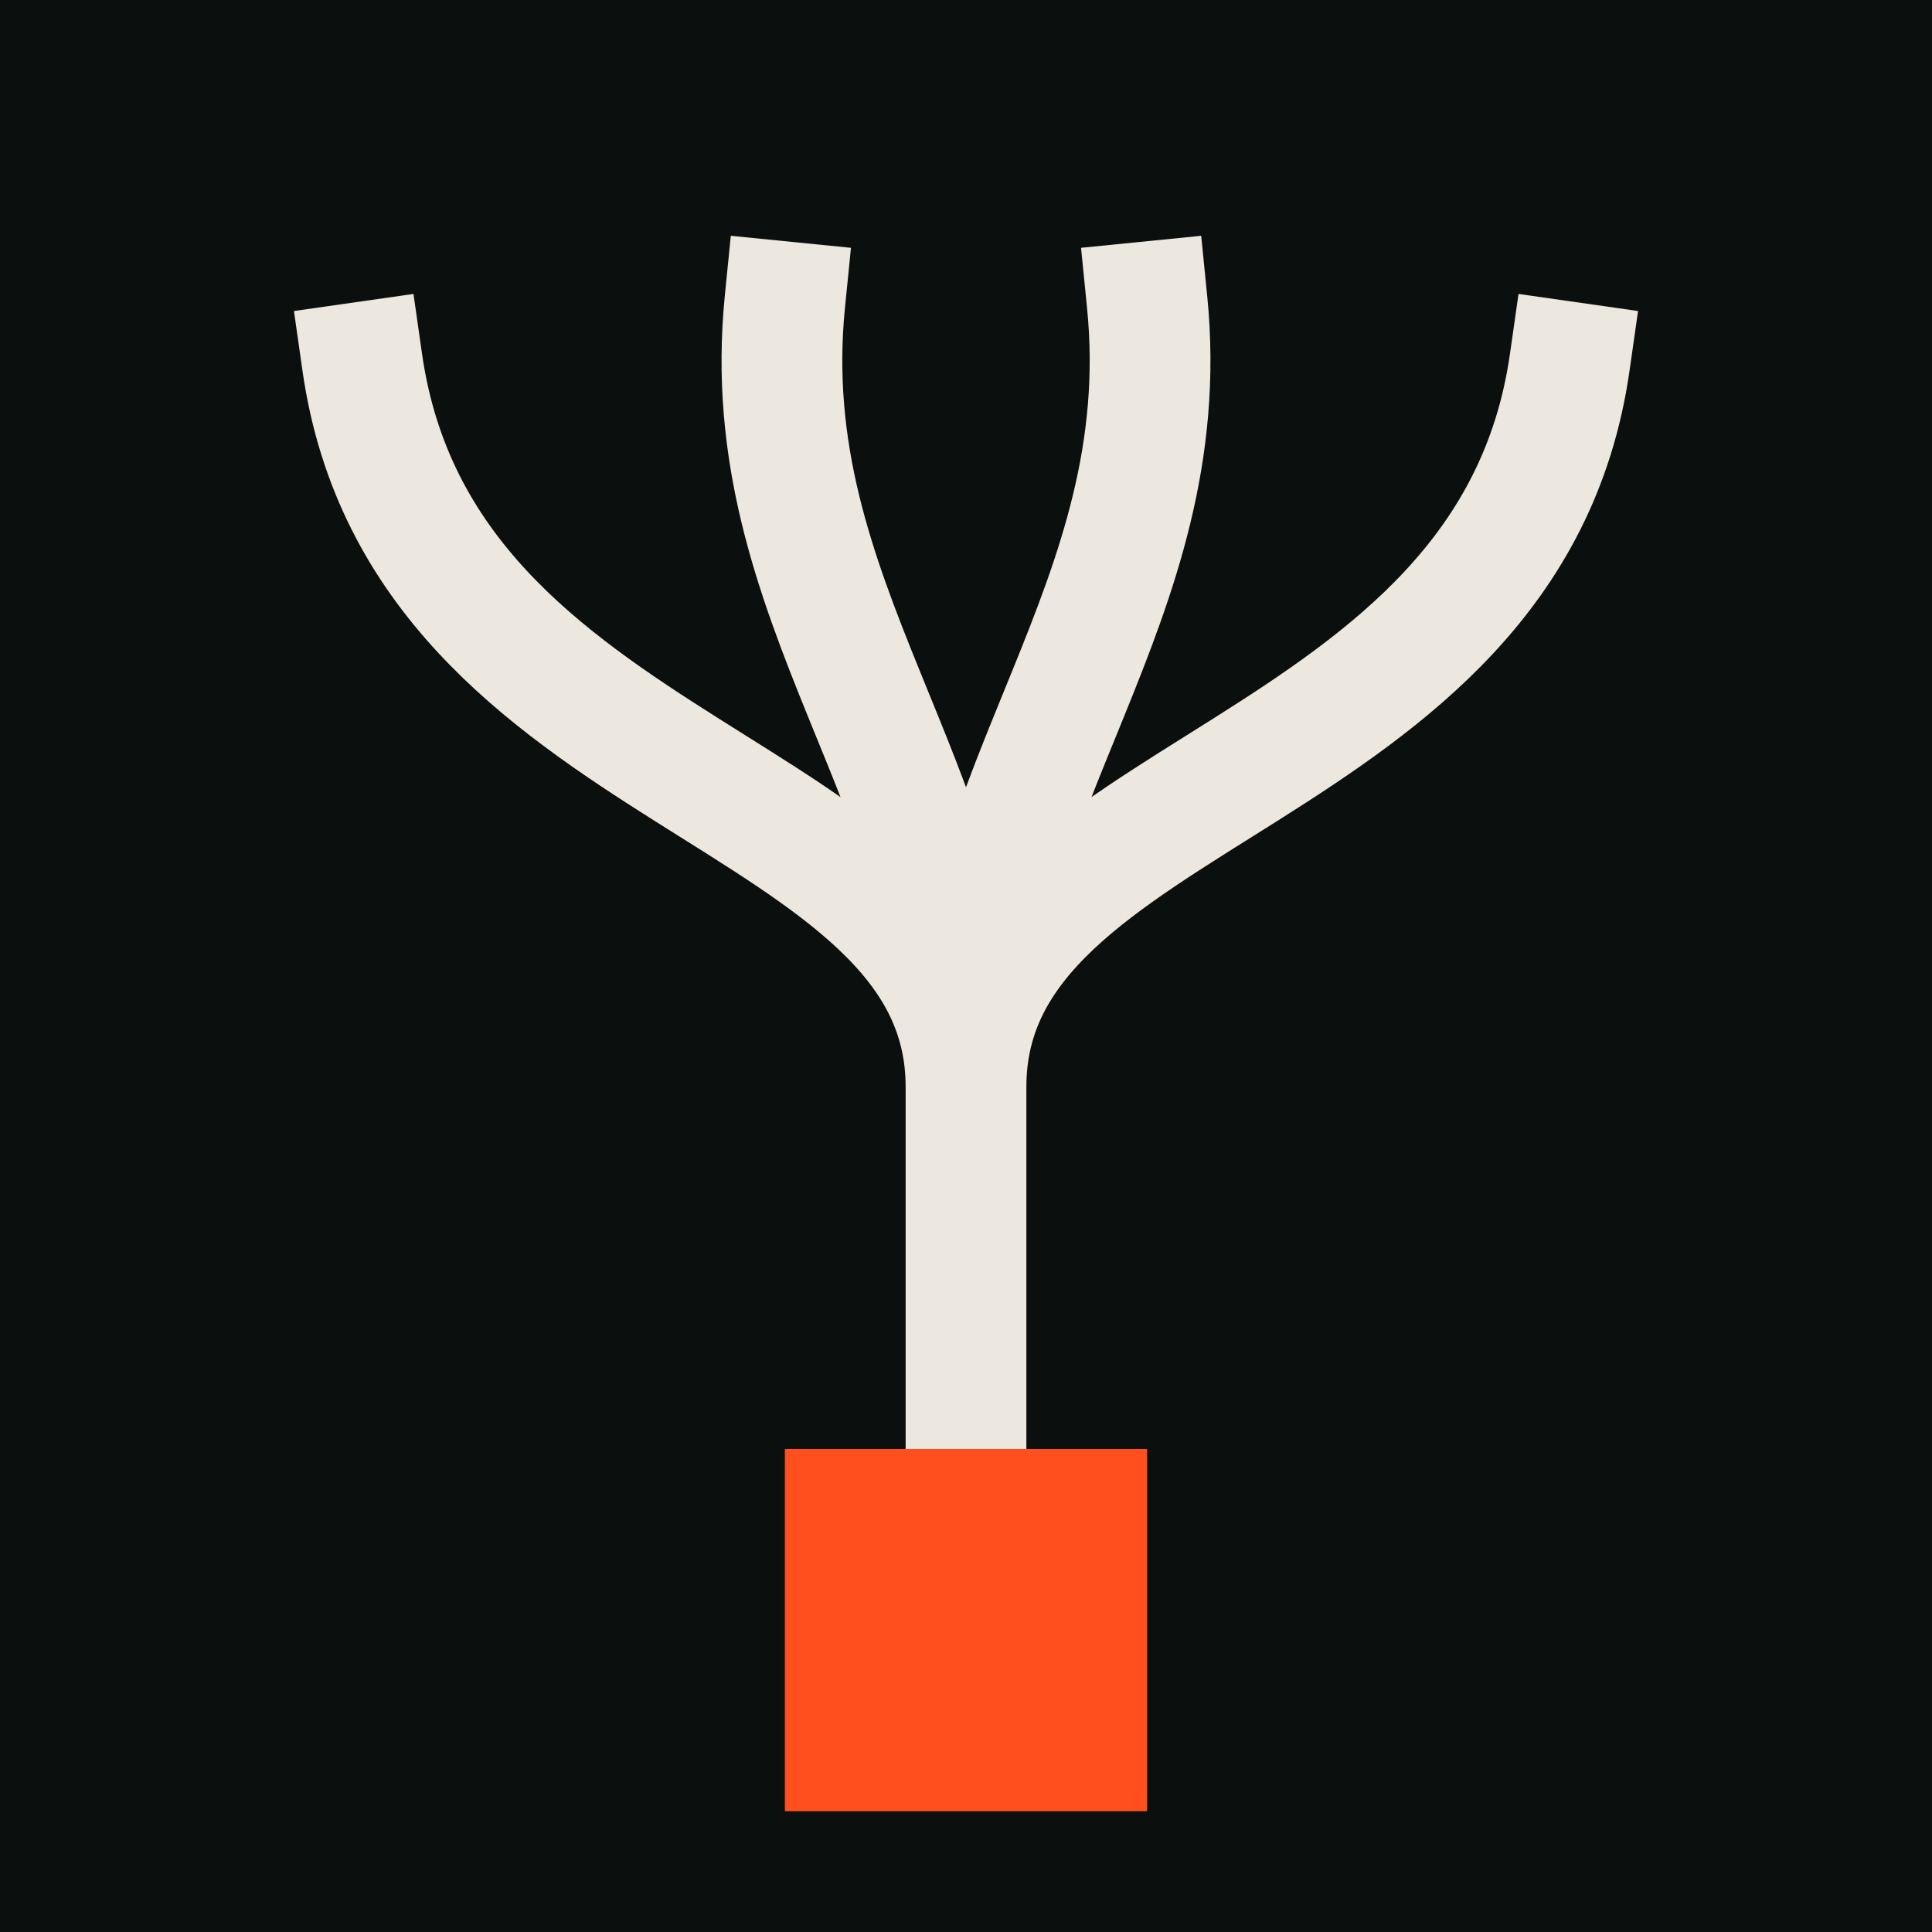
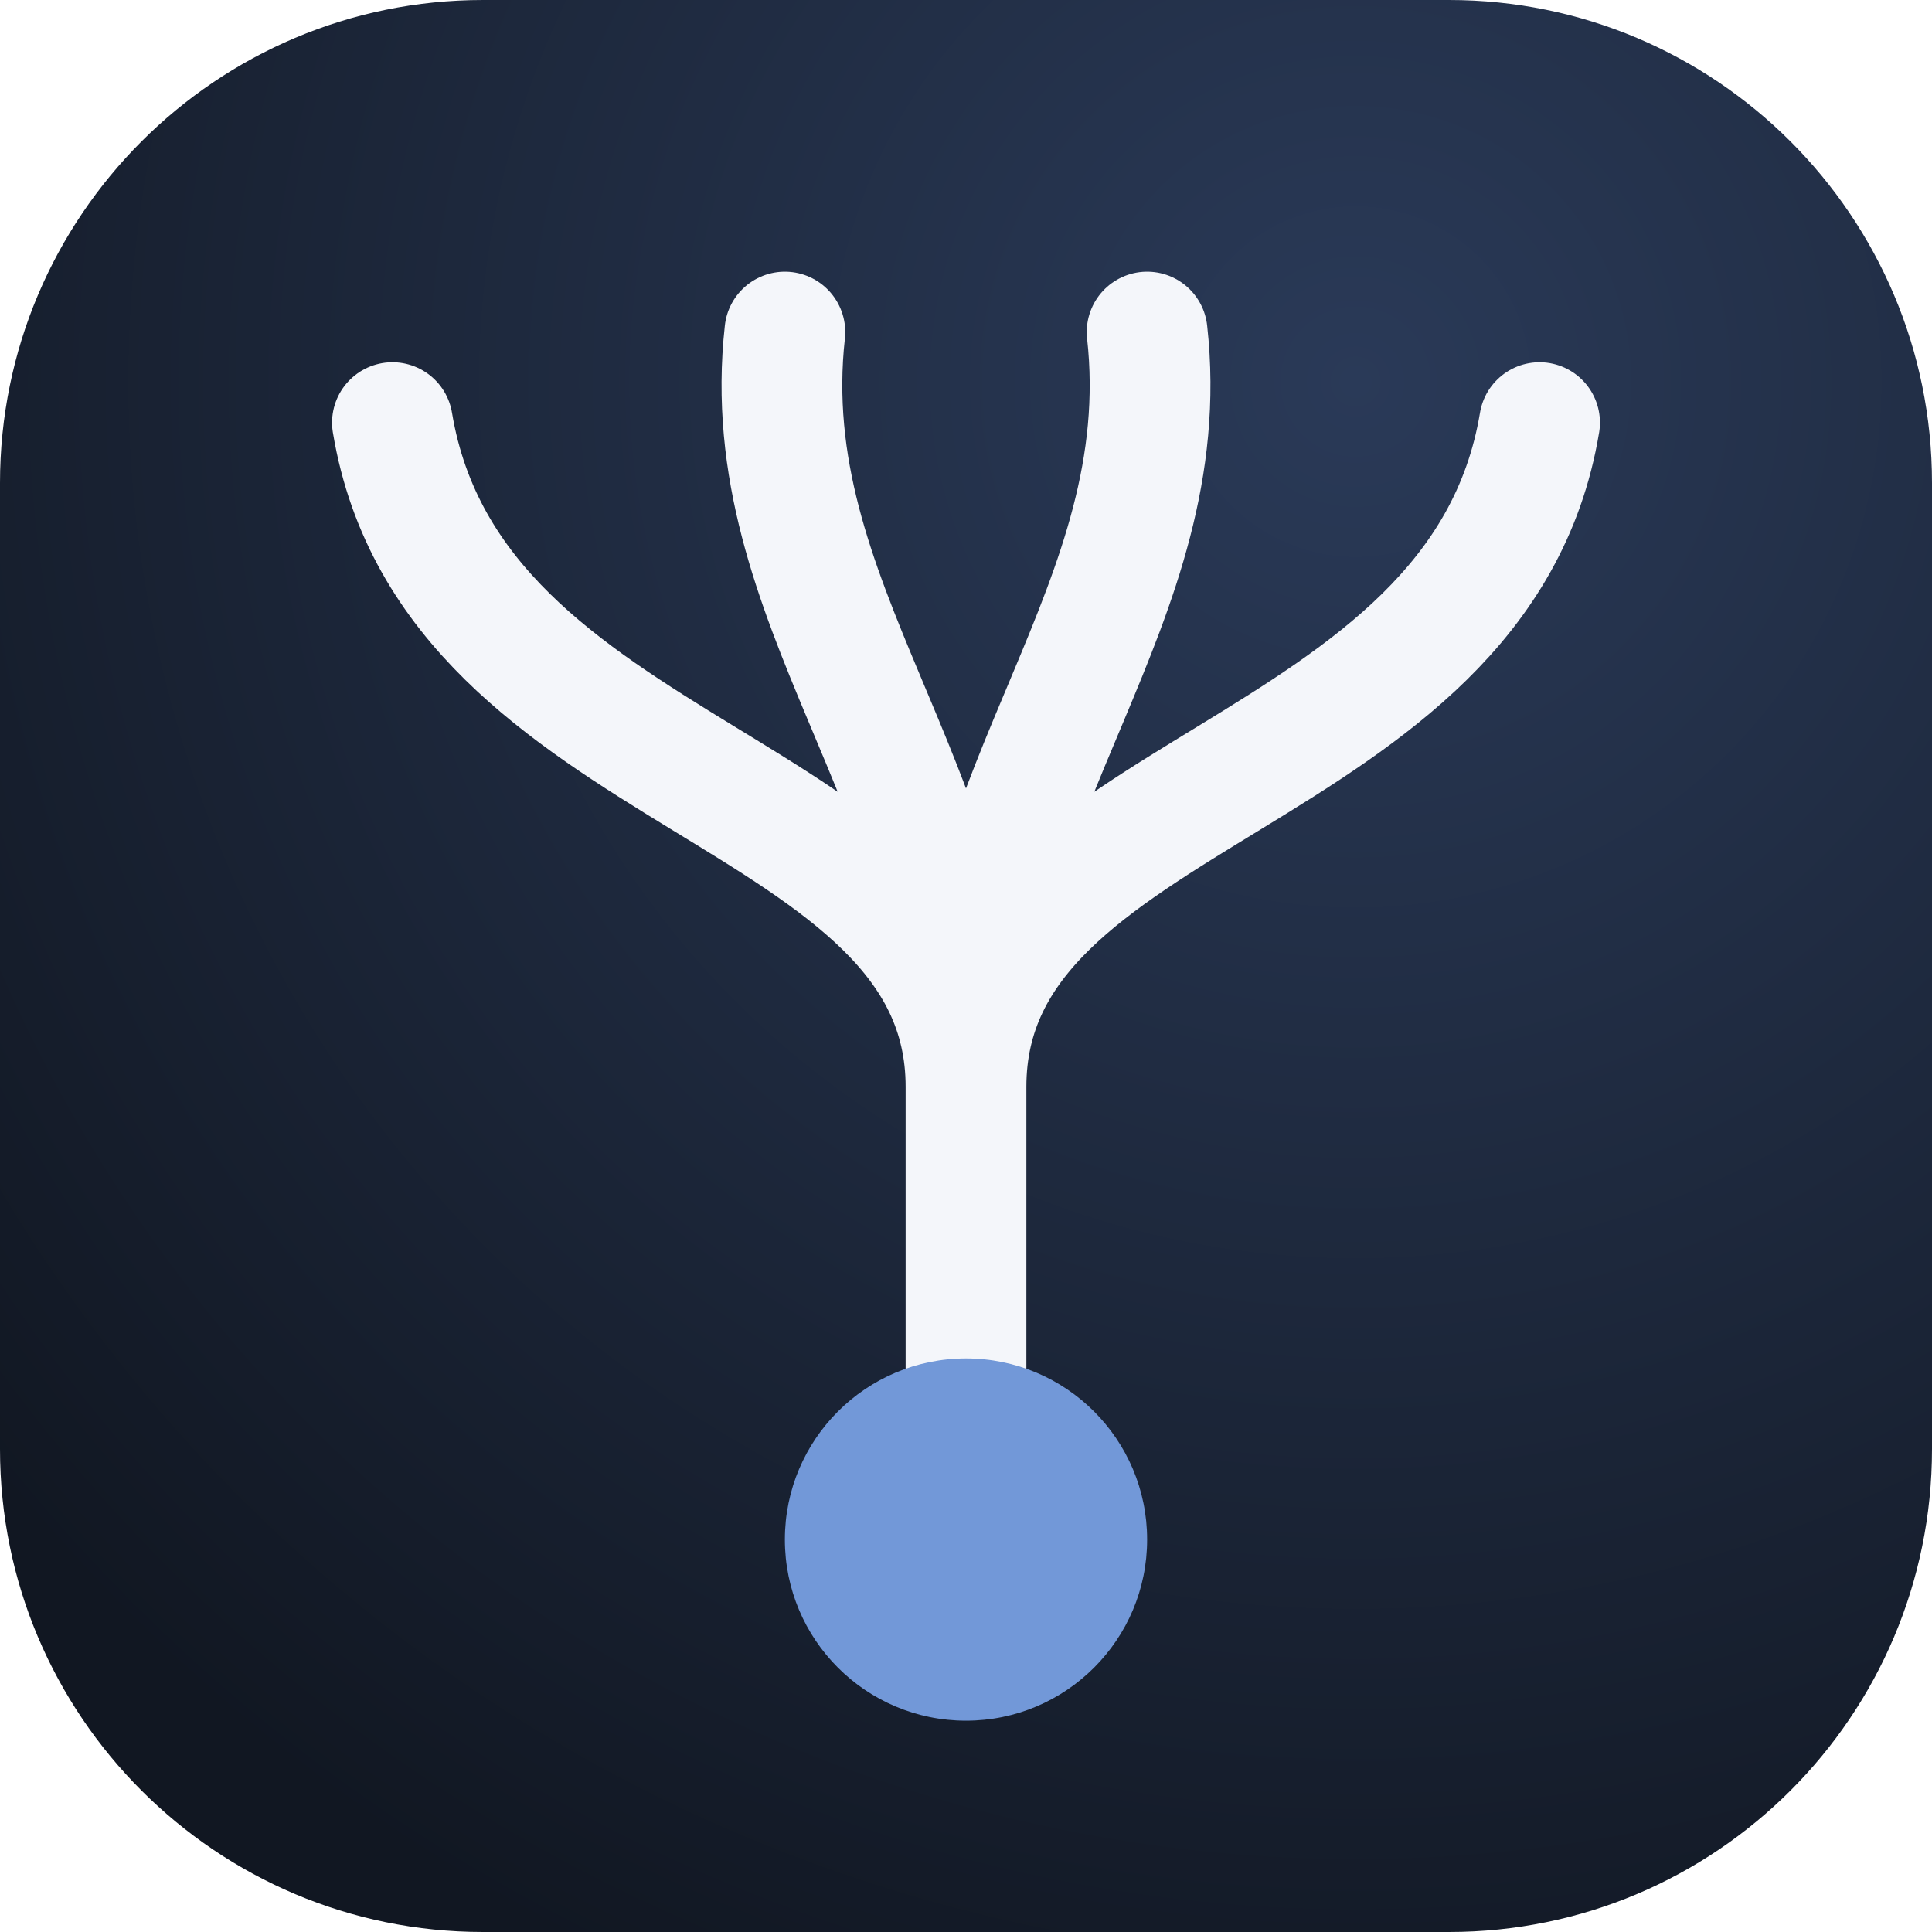
<svg xmlns="http://www.w3.org/2000/svg" viewBox="0 0 32 32">
-   <rect width="32" height="32" fill="#0b0f0e" />
-   <path d="M16 26V18M16 18C16 13 7 13 6 6M16 18c0-5-3.5-8-3-13M16 18c0-5 3.5-8 3-13M16 18c0-5 9-5 10-12" fill="none" stroke="#ece8df" stroke-width="2" stroke-linecap="square" />
-   <rect x="13" y="24" width="6" height="6" fill="#ff4f1f" />
+   <defs>
+     <radialGradient id="g" cx="0.7" cy="0.2" r="0.9">
+       <stop offset="0" stop-color="#2a3a58" />
+       <stop offset="1" stop-color="#111722" />
+     </radialGradient>
+   </defs>
+   <rect width="32" height="32" rx="8" fill="url(#g)" />
+   <path d="M16 25V18M16 18C16 13 7.5 13 6.5 7M16 18c0-5-3.5-8-3-12.5M16 18c0-5 3.5-8 3-12.5M16 18c0-5 8.5-5 9.5-11" fill="none" stroke="#f4f6fa" stroke-width="2" stroke-linecap="round" />
+   <circle cx="16" cy="25.5" r="3" fill="#7298d8" />
</svg>
